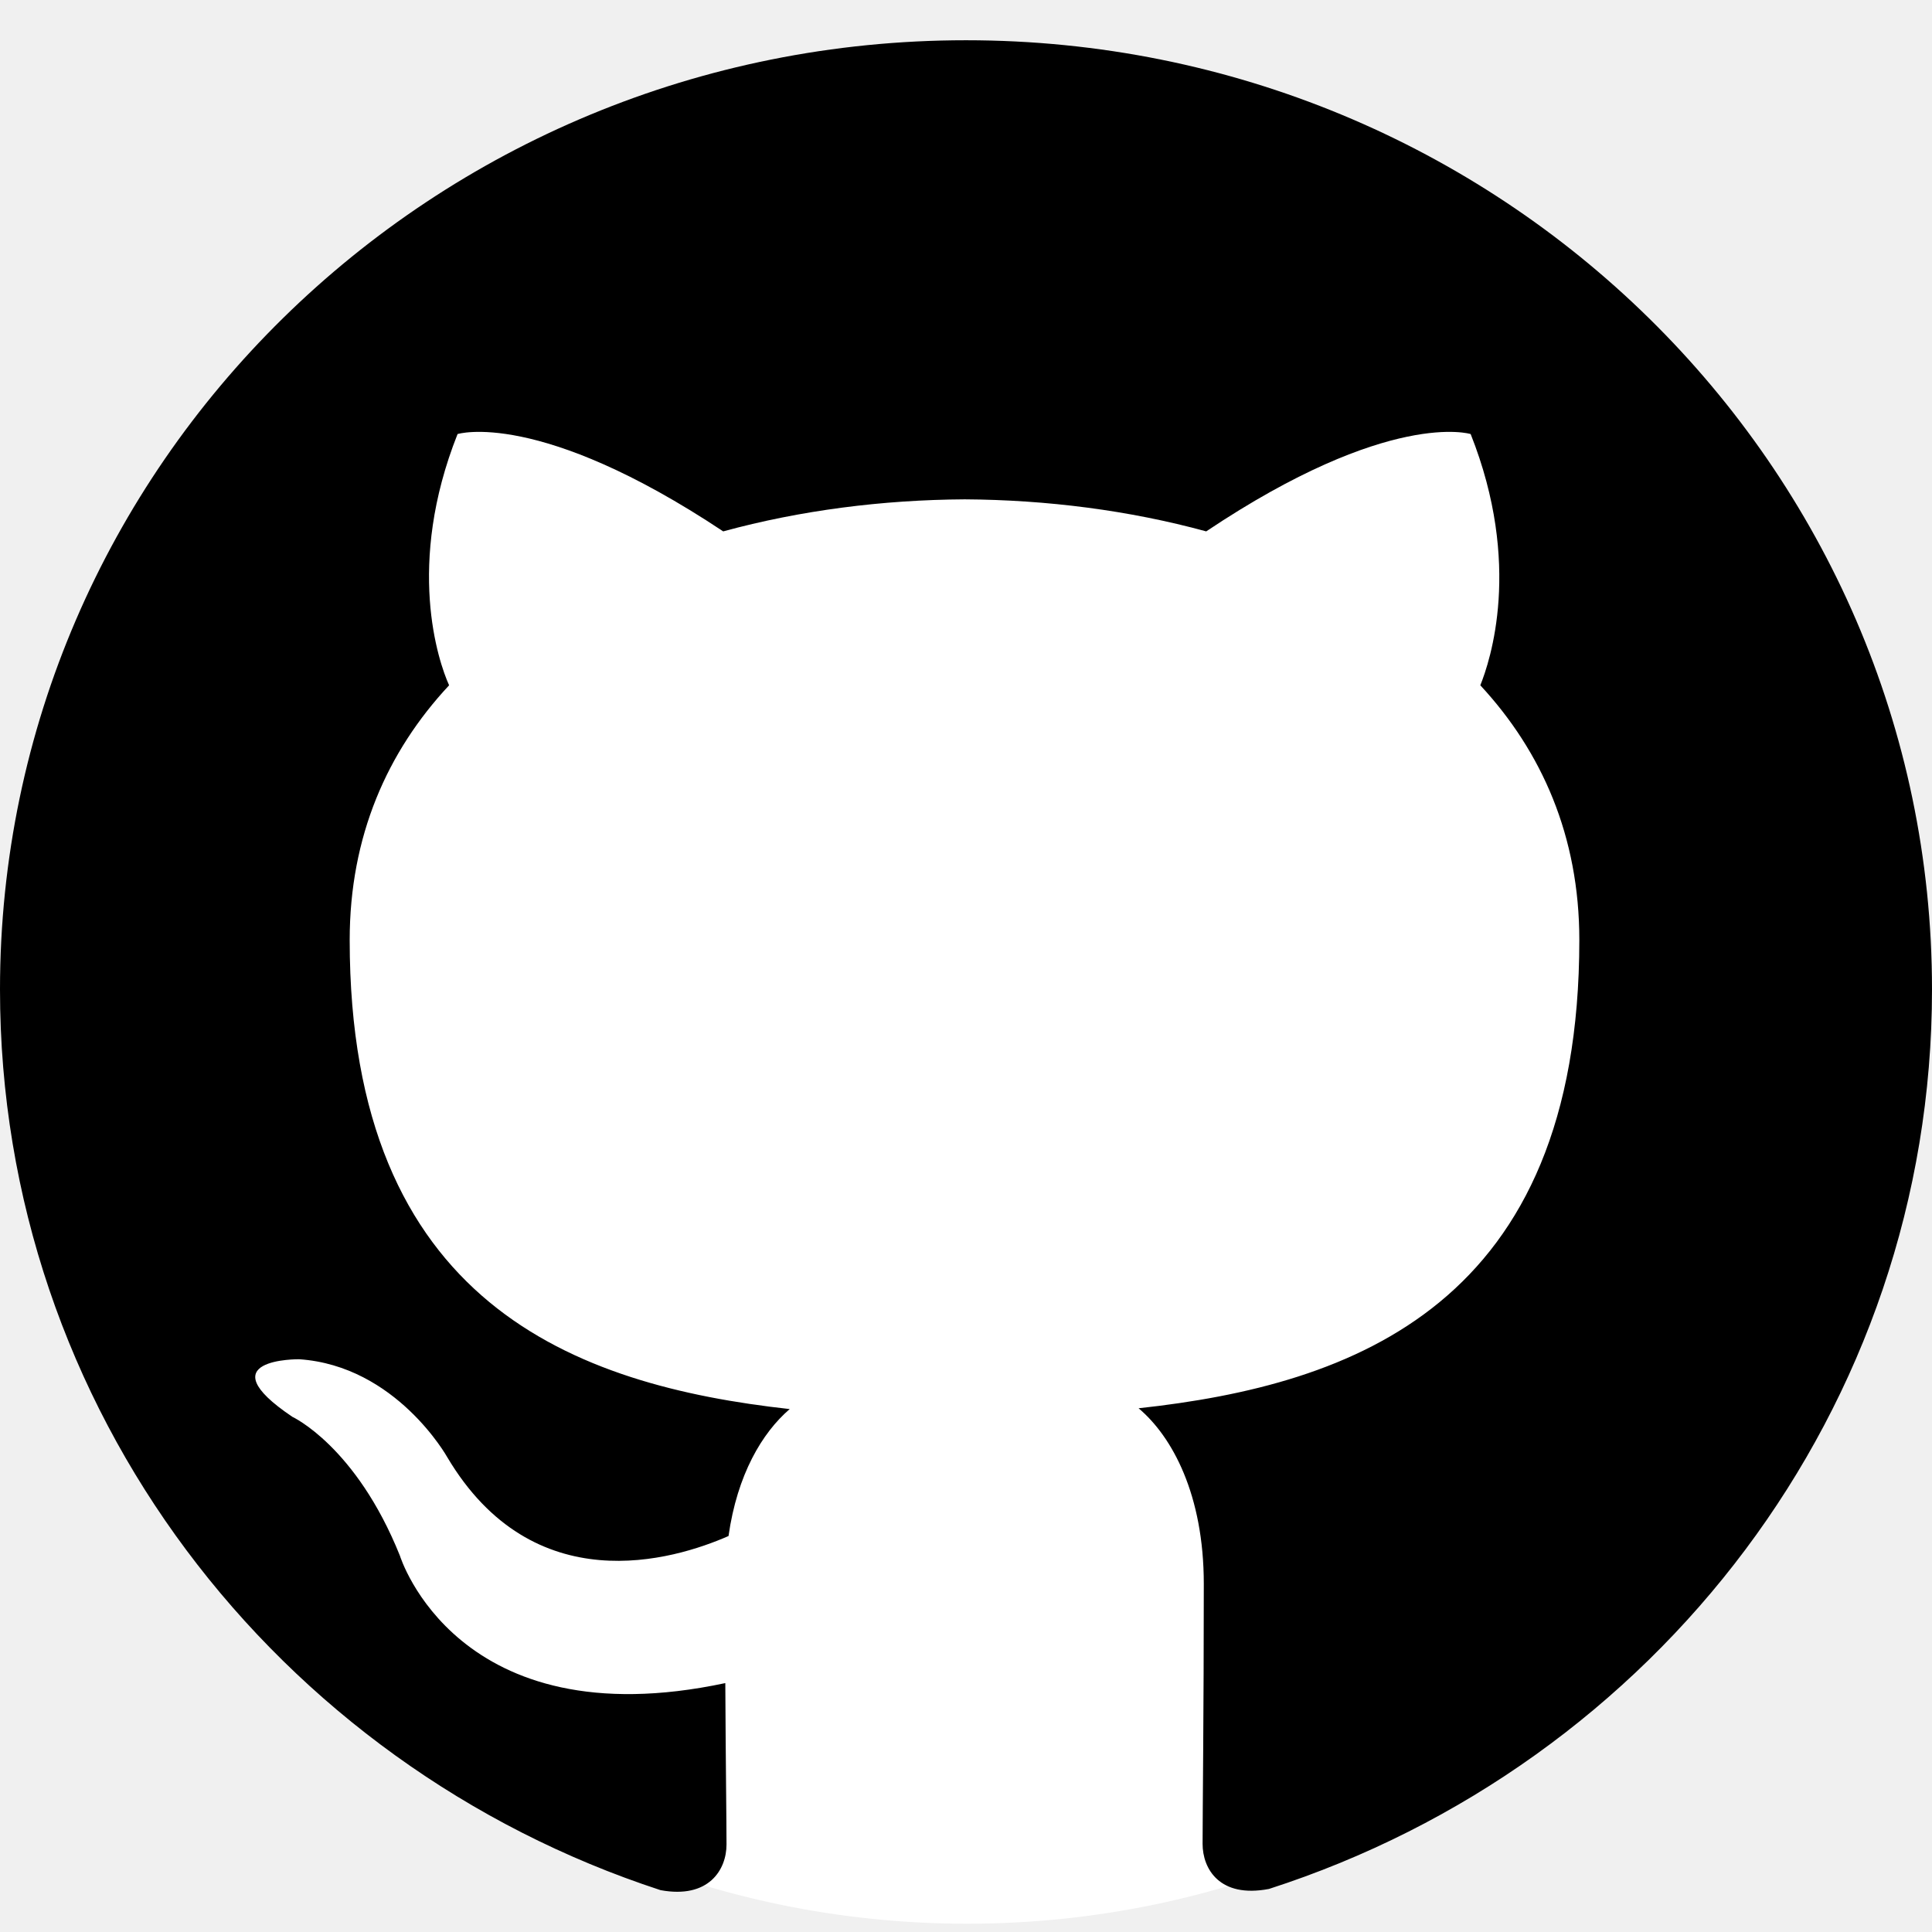
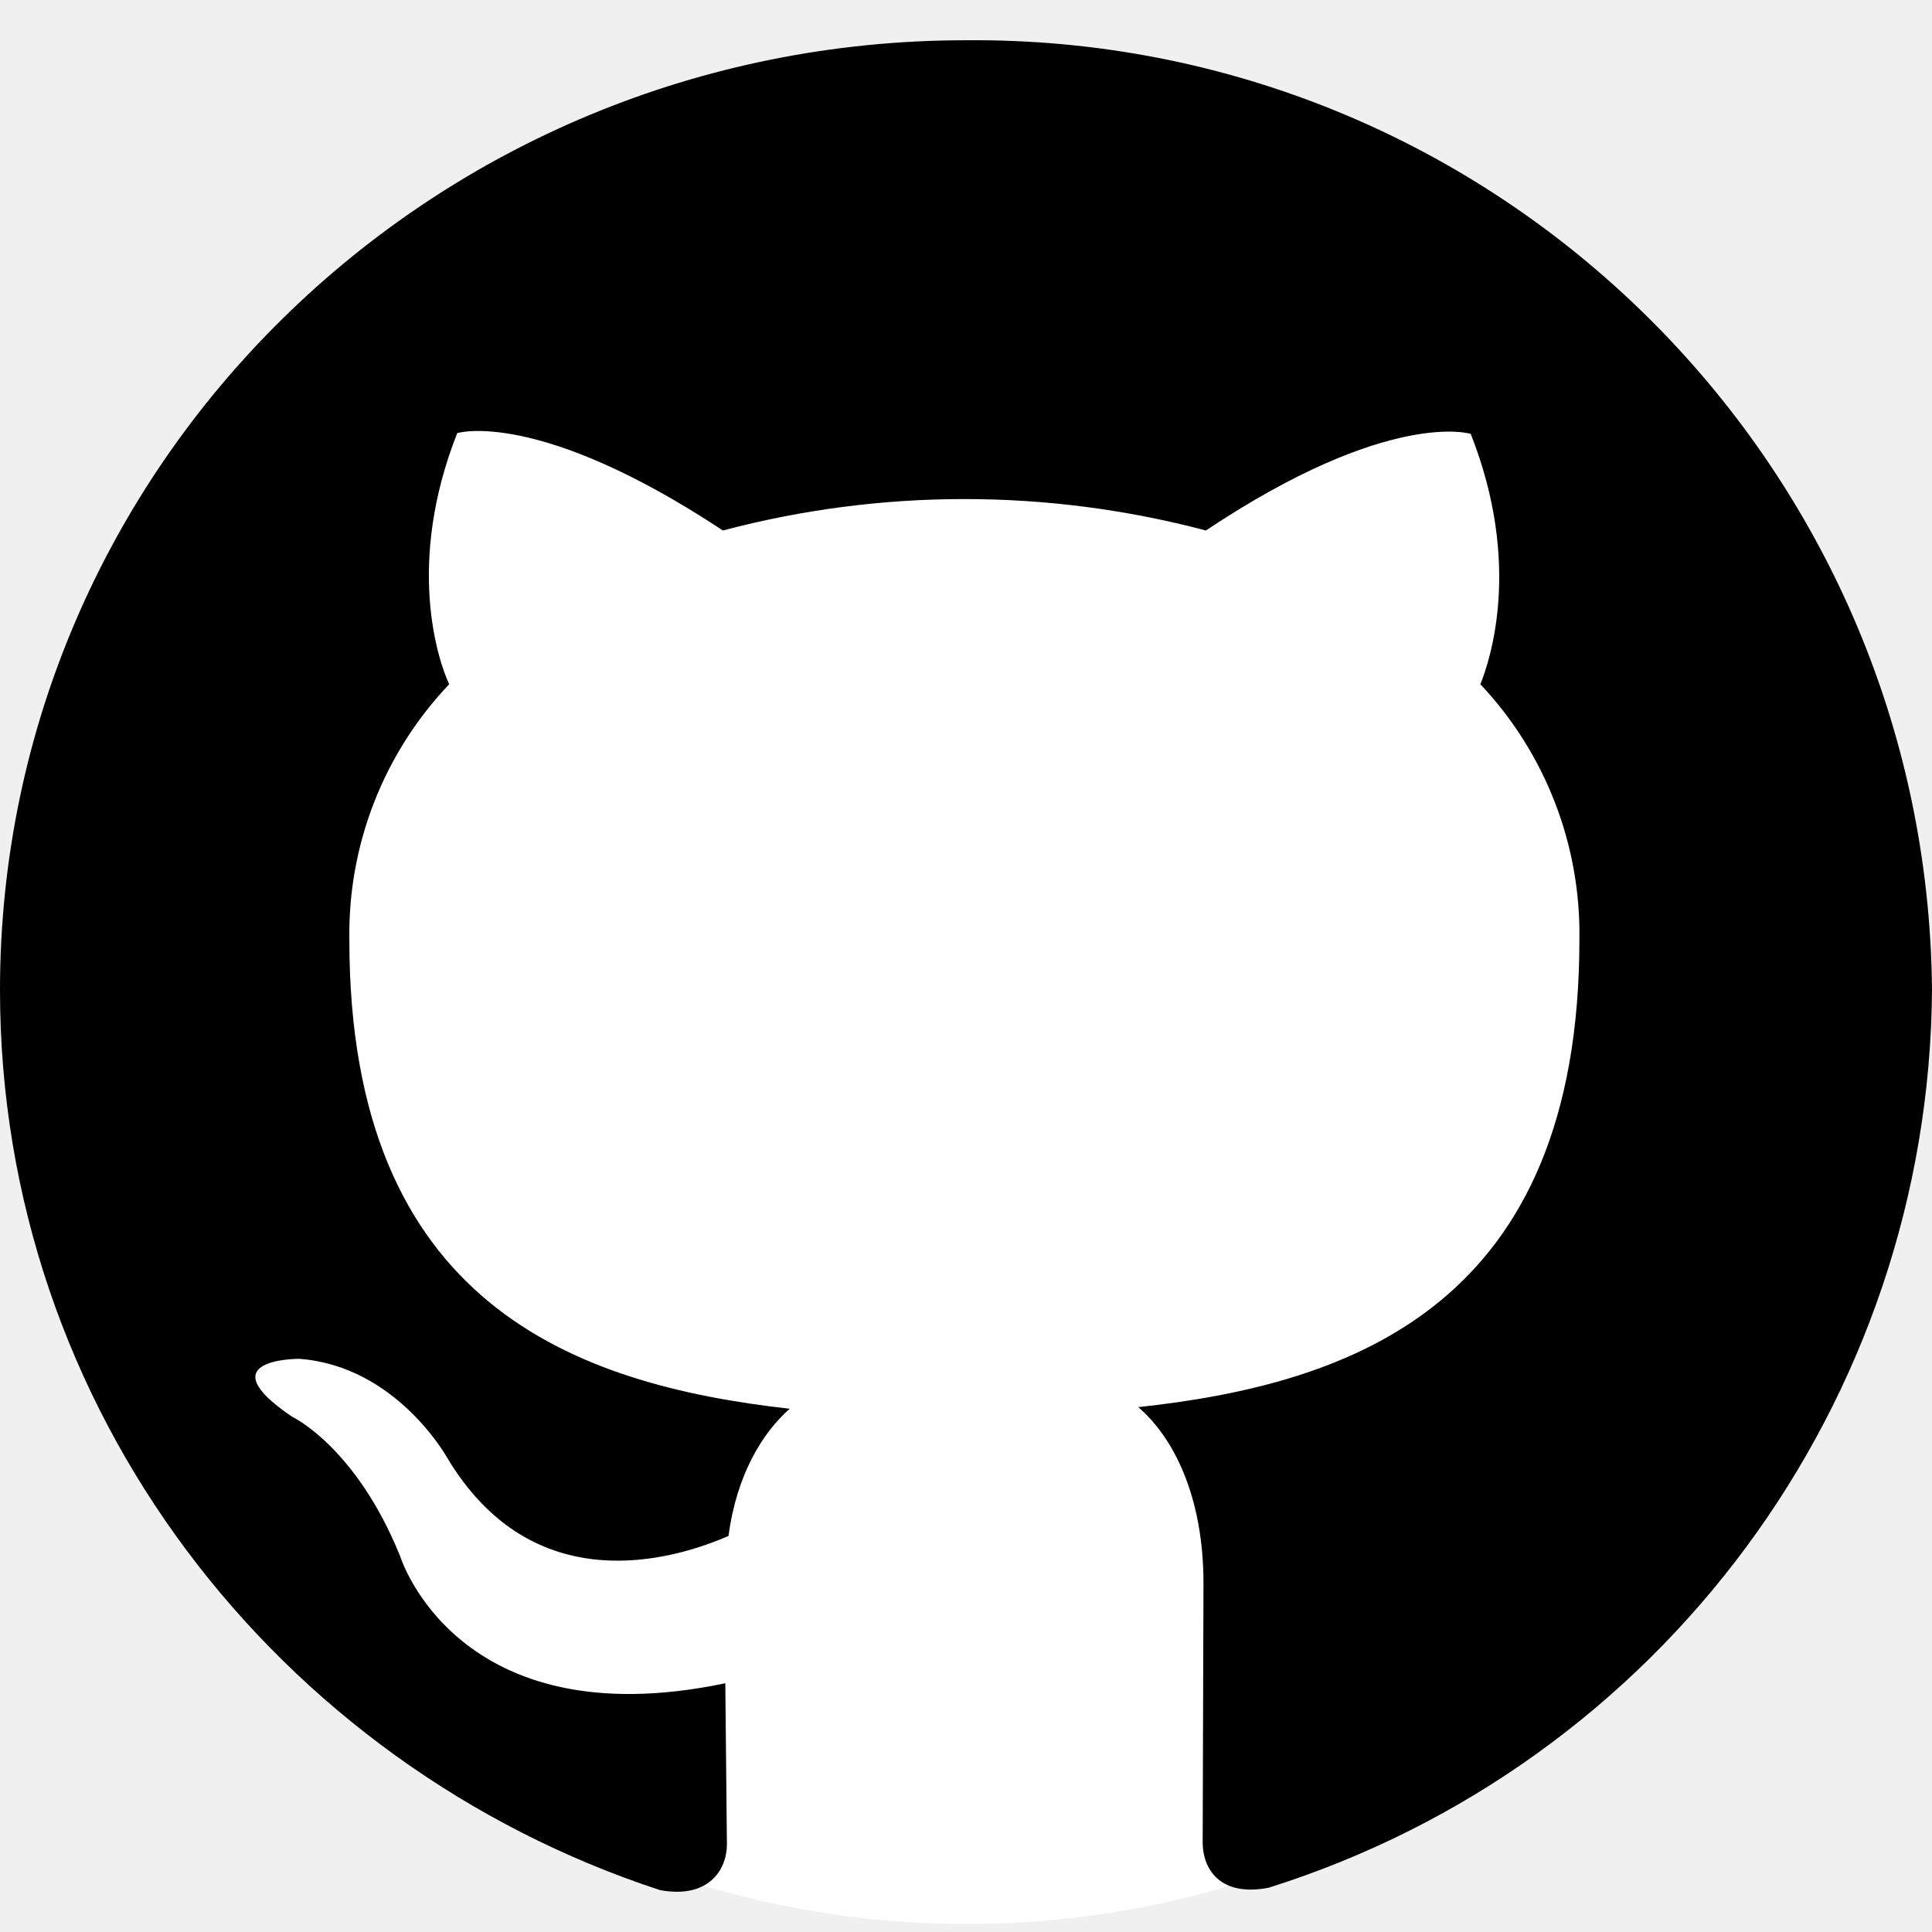
- <svg xmlns="http://www.w3.org/2000/svg" version="1.1" width="512px" viewBox="0 0 24 24" height="512px" enable-background="new 0 0 24 24" id="Bold">
-   <defs id="defs9" />
-   <ellipse ry="11.466" rx="11.331" cy="12.243" cx="12.014" id="path28" style="fill:#ffffff;fill-opacity:1;stroke:#ffffff;stroke-width:0.376;stroke-opacity:1;stop-color:#000000" />
-   <g id="g4">
-     <path id="path2" fill="#000000" class="active-path" data-original="#000000" d="m12 .5c-6.63 0-12 5.28-12 11.792 0 5.211 3.438 9.63 8.205 11.188.6.111.82-.254.82-.567 0-.28-.01-1.022-.015-2.005-3.338.711-4.042-1.582-4.042-1.582-.546-1.361-1.335-1.725-1.335-1.725-1.087-.731.084-.716.084-.716 1.205.082 1.838 1.215 1.838 1.215 1.07 1.803 2.809 1.282 3.495.981.108-.763.417-1.282.76-1.577-2.665-.295-5.466-1.309-5.466-5.827 0-1.287.465-2.339 1.235-3.164-.135-.298-.54-1.497.105-3.121 0 0 1.005-.316 3.3 1.209.96-.262 1.98-.392 3-.398 1.02.006 2.04.136 3 .398 2.28-1.525 3.285-1.209 3.285-1.209.645 1.624.24 2.823.12 3.121.765.825 1.23 1.877 1.23 3.164 0 4.53-2.805 5.527-5.475 5.817.42.354.81 1.077.81 2.182 0 1.578-.015 2.846-.015 3.229 0 .309.21.678.825.56 4.801-1.548 8.236-5.97 8.236-11.173 0-6.512-5.373-11.792-12-11.792z" />
-   </g>
+ <svg xmlns="http://www.w3.org/2000/svg" viewBox="0 0 24 24">
+   <ellipse cx="12.01" cy="12.24" fill="#fff" stroke="#fff" stroke-width=".38" rx="11.33" ry="11.47" />
+   <path d="M12 .5C5.37.5 0 5.78 0 12.3c0 5.2 3.44 9.62 8.2 11.18.6.11.83-.25.83-.57l-.02-2c-3.34.7-4.04-1.58-4.04-1.58-.55-1.36-1.34-1.73-1.34-1.73-1.08-.73.09-.72.09-.72 1.2.09 1.83 1.22 1.83 1.22 1.07 1.8 2.81 1.28 3.5.98.1-.76.42-1.28.76-1.58-2.67-.3-5.47-1.3-5.47-5.82A4.5 4.5 0 015.58 8.5c-.14-.3-.54-1.5.1-3.12 0 0 1-.31 3.3 1.21a11.72 11.72 0 016 0c2.28-1.52 3.29-1.2 3.29-1.2.64 1.62.24 2.81.12 3.11a4.52 4.52 0 011.23 3.17c0 4.53-2.8 5.52-5.48 5.81.42.36.81 1.08.81 2.19l-.01 3.22c0 .31.2.68.82.56A11.78 11.78 0 0024 12.3 11.9 11.9 0 0012 .5z" class="active-path" data-original="#000000" />
</svg>
